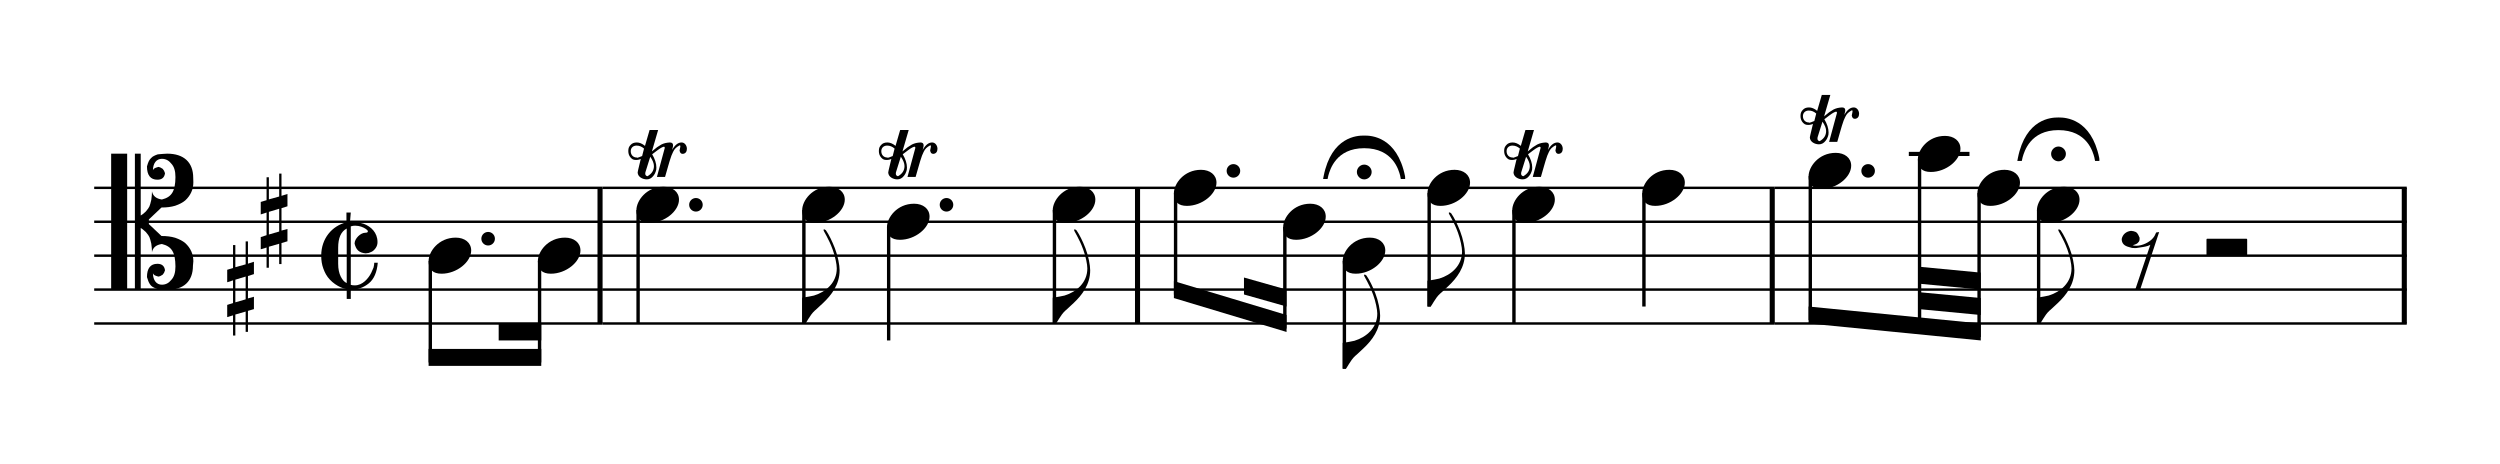
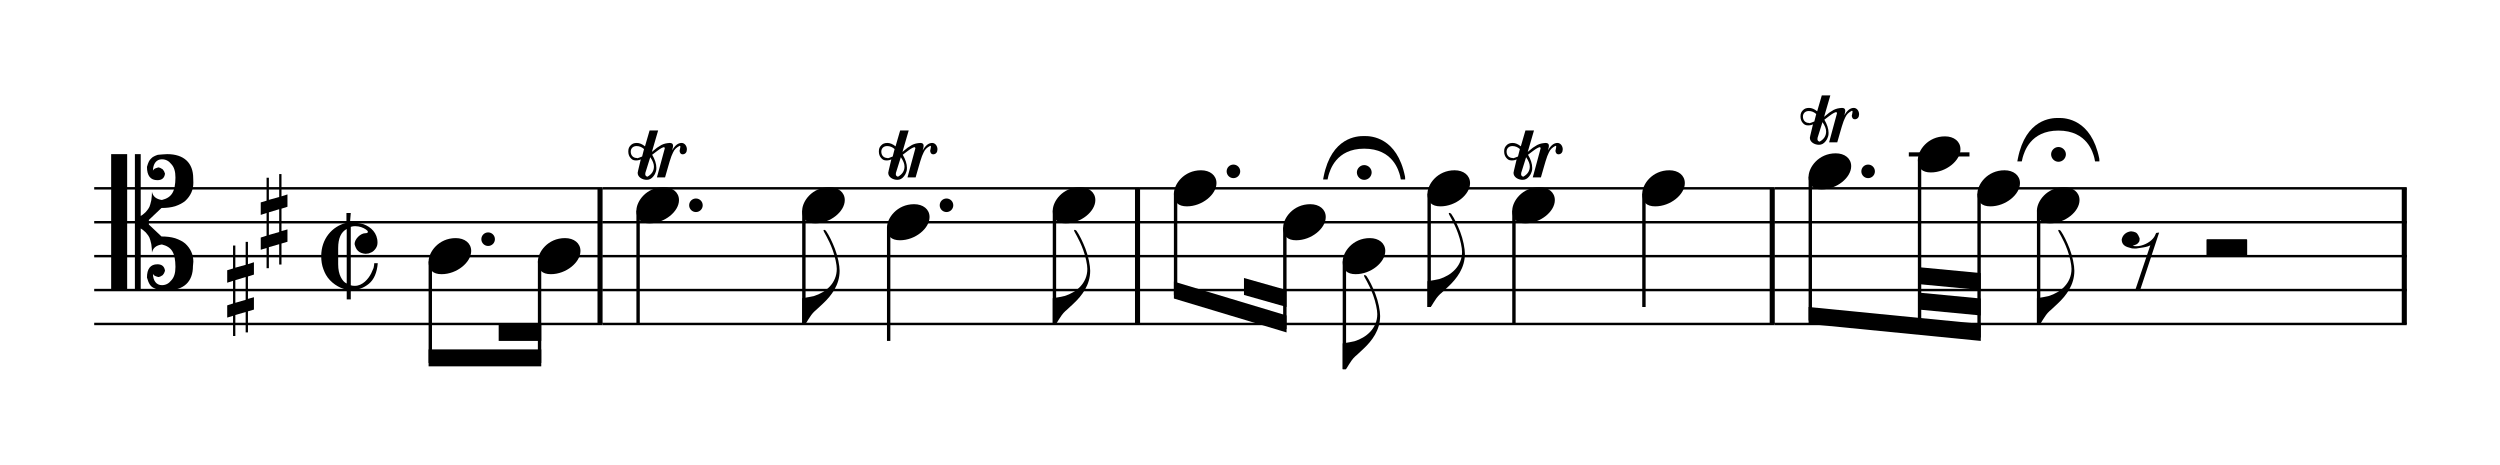
- <svg xmlns="http://www.w3.org/2000/svg" xmlns:xlink="http://www.w3.org/1999/xlink" width="664px" height="123px" version="1.1" overflow="visible">
+ <svg xmlns="http://www.w3.org/2000/svg" xmlns:xlink="http://www.w3.org/1999/xlink" width="598px" height="111px" version="1.1" overflow="visible">
  <defs>
+     <symbol id="E241-37ycjq" viewBox="0 0 1000 1000" overflow="inherit">
+       <path transform="scale(1,-1)" d="M179 646c-4 8 -17 30 -18 33l-4 10c0 3 2 5 5 5s7 -2 13 -7c23 -33 46 -81 66 -132c22 -57 35 -125 35 -163c0 -104 -60 -183 -122 -241c-63 -59 -57 -53 -61 -56c-38 -34 -63 -95 -71 -95h-22v190c40 7 69 11 87 16c88 27 168 95 168 200c0 30 -12 89 -30 138 c-17 47 -31 73 -46 102z" />
+     </symbol>
+     <symbol id="E262-37ycjq" viewBox="0 0 1000 1000" overflow="inherit">
+       <path transform="scale(1,-1)" d="M136 186v169h17v-164l44 14v-91l-44 -14v-165l44 12v-91l-44 -13v-155h-17v150l-76 -22v-155h-17v149l-43 -13v90l43 14v167l-43 -14v92l43 13v169h17v-163zM60 73v-167l76 22v168z" />
+     </symbol>
+     <symbol id="E4C0-37ycjq" viewBox="0 0 1000 1000" overflow="inherit">
+       <path transform="scale(1,-1)" d="M605 21zM0 0c0 3 3 17 4 21c58 293 250 299 295 299h5h5c42 0 236 -6 295 -299c1 -4 1 -18 1 -21h-32c-1 1 -4 22 -5 25c-10 38 -52 202 -265 202c-208 0 -252 -159 -264 -200c-1 -4 -6 -26 -6 -27h-33zM358 52c0 -30 -25 -55 -55 -55c-29 0 -54 25 -54 55 c0 29 25 54 54 54c30 0 55 -25 55 -54z" />
+     </symbol>
+     <symbol id="E4E4-37ycjq" viewBox="0 0 1000 1000" overflow="inherit">
+       <path transform="scale(1,-1)" d="M0 10v105c0 9 1 10 10 10h280c9 0 10 -1 10 -10v-105c0 -9 -1 -10 -10 -10h-280c-9 0 -10 1 -10 10z" />
+     </symbol>
+     <symbol id="E4E6-37ycjq" viewBox="0 0 1000 1000" overflow="inherit">
+       <path transform="scale(1,-1)" d="M0 123c7 34 33 56 69 60c29 -3 43 -9 53 -29c4 -8 7 -15 10 -22c0 -21 -1 -25 -11 -35c-5 -8 -18 -14 -40 -20l12 -3l15 -1c44 0 97 26 122 56c10 11 18 26 24 42c7 1 15 2 22 3l-140 -424h-36l111 330c-10 -6 -27 -12 -53 -16l-52 -8h-10l-20 1c-1 0 -8 3 -21 6 c-37 9 -55 28 -55 60z" />
+     </symbol>
    <symbol id="E566-37ycjq" viewBox="0 0 1000 1000" overflow="inherit">
      <path transform="scale(1,-1)" d="M162 167l-36 -115l-1 -10c0 -10 5 -16 16 -19c32 18 48 43 48 75c0 20 -9 43 -27 69zM432 225c0 -21 -11 -36 -31 -37c-15 0 -20 10 -23 25l3 14l2 11l1 9l-4 4c-1 -1 -2 -1 -3 -1c-23 -13 -36 -24 -47 -48l-12 -27c-18 -50 -31 -105 -47 -157h-60l58 214c0 7 -3 5 -5 9 c-7 0 -25 -8 -51 -28l-37 -28c20 -34 31 -67 31 -97c0 -12 -1 -21 -4 -28l-6 -15c-1 -3 -5 -10 -12 -19c-14 -18 -30 -26 -49 -26c-30 0 -67 18 -67 52c1 1 1 6 3 15l20 84c-9 -5 -21 -8 -36 -8c-21 0 -29 7 -40 19c-10 12 -16 27 -16 47c0 23 6 33 17 45s25 18 46 18 c19 0 39 -8 60 -25l34 117h63l-46 -158l38 31l32 20c21 10 35 13 62 15c16 0 24 -7 24 -21l-1 -10l-6 -24c21 37 44 55 70 55c23 0 39 -23 39 -47zM18 208c0 -27 17 -47 45 -47l3 -2l13 4l23 9l14 55c-17 15 -35 22 -55 22c-26 0 -43 -17 -43 -41z" />
    </symbol>
    <symbol id="E05C-37ycjq" viewBox="0 0 1000 1000" overflow="inherit">
      <path transform="scale(1,-1)" d="M175 502h43v-456c10 5 18 12 37 29c16 19 22 27 27 38s8 24 14 49c3 22 5 43 5 62c7 -34 31 -54 73 -60c73 18 99 61 100 165c0 46 -10 78 -31 100c-18 23 -41 35 -69 35c-40 0 -65 -32 -66 -84c6 12 11 16 39 24c5 0 2 1 16 -4l17 -10l10 -14l7 -18 c-4 -32 -23 -48 -56 -48c-51 0 -77 33 -77 98c10 35 16 47 30 61c9 9 15 14 23 17c3 3 22 9 27 11l34 3l35 2c123 0 192 -64 192 -178l1 -33c0 -52 -20 -97 -60 -134c-18 -15 -42 -28 -74 -39c-30 -9 -63 -13 -101 -13l-93 -88v-34l93 -88c38 0 71 -4 101 -13 c32 -11 56 -24 74 -39c40 -37 60 -82 60 -134l-3 -33c0 -115 -68 -178 -190 -178l-35 2l-34 3c-5 2 -24 8 -27 11c-26 11 -40 32 -53 78c0 65 26 98 77 98c33 0 52 -16 56 -48l-7 -18l-10 -14l-17 -10c-14 -5 -11 -4 -16 -4c-28 8 -33 12 -39 24c1 -52 26 -84 66 -84 c28 0 51 12 69 35c21 22 31 54 31 100c-1 104 -27 147 -100 165c-42 -6 -66 -26 -73 -60c0 19 -2 40 -5 62c-6 25 -9 38 -14 49s-11 19 -27 38c-19 17 -27 24 -37 29v-456h-43v1004zM0 502h118v-1004h-118v1004z" />
    </symbol>
    <symbol id="E08B-37ycjq" viewBox="0 0 1000 1000" overflow="inherit">
      <path transform="scale(1,-1)" d="M188 200c-42 -22 -63 -69 -63 -141v-119c0 -39 7 -70 19 -94s26 -40 44 -48v402zM0 -0c0 127 80 220 186 246v72h32l-6 -72c33 0 71 0 101 -11c54 -20 102 -65 102 -135c0 -16 -4 -30 -13 -43s-20 -24 -32 -29l-20 -8l-23 -3c-22 2 -41 8 -55 21s-21 31 -26 51 c0 38 45 80 79 80c12 0 19 3 19 10c0 6 -6 12 -15 18c-19 13 -47 24 -79 24c-10 0 -20 -1 -32 -5v-431c15 -3 12 -4 30 -4c57 0 100 51 121 93l17 39c3 13 5 25 5 35h26c-6 -70 -28 -121 -66 -152s-82 -47 -133 -47v-68h-30v72c-57 10 -122 54 -153 109c-7 12 -13 26 -19 42 c-11 29 -16 61 -16 96z" />
    </symbol>
    <symbol id="E0A4-37ycjq" viewBox="0 0 1000 1000" overflow="inherit">
      <path transform="scale(1,-1)" d="M0 -39c0 68 73 172 200 172c66 0 114 -37 114 -95c0 -84 -106 -171 -218 -171c-64 0 -96 30 -96 94z" />
-     </symbol>
-     <symbol id="E241-37ycjq" viewBox="0 0 1000 1000" overflow="inherit">
-       <path transform="scale(1,-1)" d="M179 646c-4 8 -17 30 -18 33l-4 10c0 3 2 5 5 5s7 -2 13 -7c23 -33 46 -81 66 -132c22 -57 35 -125 35 -163c0 -104 -60 -183 -122 -241c-63 -59 -57 -53 -61 -56c-38 -34 -63 -95 -71 -95h-22v190c40 7 69 11 87 16c88 27 168 95 168 200c0 30 -12 89 -30 138 c-17 47 -31 73 -46 102z" />
-     </symbol>
-     <symbol id="E262-37ycjq" viewBox="0 0 1000 1000" overflow="inherit">
-       <path transform="scale(1,-1)" d="M136 186v169h17v-164l44 14v-91l-44 -14v-165l44 12v-91l-44 -13v-155h-17v150l-76 -22v-155h-17v149l-43 -13v90l43 14v167l-43 -14v92l43 13v169h17v-163zM60 73v-167l76 22v168z" />
-     </symbol>
-     <symbol id="E4C0-37ycjq" viewBox="0 0 1000 1000" overflow="inherit">
-       <path transform="scale(1,-1)" d="M605 21zM0 0c0 3 3 17 4 21c58 293 250 299 295 299h5h5c42 0 236 -6 295 -299c1 -4 1 -18 1 -21h-32c-1 1 -4 22 -5 25c-10 38 -52 202 -265 202c-208 0 -252 -159 -264 -200c-1 -4 -6 -26 -6 -27h-33zM358 52c0 -30 -25 -55 -55 -55c-29 0 -54 25 -54 55 c0 29 25 54 54 54c30 0 55 -25 55 -54z" />
-     </symbol>
-     <symbol id="E4E4-37ycjq" viewBox="0 0 1000 1000" overflow="inherit">
-       <path transform="scale(1,-1)" d="M0 10v105c0 9 1 10 10 10h280c9 0 10 -1 10 -10v-105c0 -9 -1 -10 -10 -10h-280c-9 0 -10 1 -10 10z" />
-     </symbol>
-     <symbol id="E4E6-37ycjq" viewBox="0 0 1000 1000" overflow="inherit">
-       <path transform="scale(1,-1)" d="M0 123c7 34 33 56 69 60c29 -3 43 -9 53 -29c4 -8 7 -15 10 -22c0 -21 -1 -25 -11 -35c-5 -8 -18 -14 -40 -20l12 -3l15 -1c44 0 97 26 122 56c10 11 18 26 24 42c7 1 15 2 22 3l-140 -424h-36l111 330c-10 -6 -27 -12 -53 -16l-52 -8h-10l-20 1c-1 0 -8 3 -21 6 c-37 9 -55 28 -55 60z" />
    </symbol>
  </defs>
  <style type="text/css">g.page-margin{font-family:Times;} g.ending, g.fing, g.reh, g.tempo{font-weight:bold;} g.dir, g.dynam, g.mNum{font-style:italic;} g.label{font-weight:normal;}</style>
  <svg class="definition-scale" color="black" viewBox="0 0 13270 2450">
    <g class="page-margin" transform="translate(500, 500)">
      <g id="ma3f0ob" class="mdiv pageMilestone" />
      <g id="s1crgkek" class="score pageMilestone" />
      <g id="s8hjtkt" class="system">
        <g id="s1na8chg" class="section systemMilestone" />
        <g id="maj27" class="measure">
          <g id="svotdr6" class="staff">
            <path d="M0 493 L2698 493" stroke="currentColor" stroke-width="13" />
            <path d="M0 673 L2698 673" stroke="currentColor" stroke-width="13" />
            <path d="M0 853 L2698 853" stroke="currentColor" stroke-width="13" />
            <path d="M0 1033 L2698 1033" stroke="currentColor" stroke-width="13" />
            <path d="M0 1213 L2698 1213" stroke="currentColor" stroke-width="13" />
            <g id="c1yu9luv" class="clef">
              <use xlink:href="#E05C-37ycjq" x="90" y="673" height="720px" width="720px" />
            </g>
            <g id="k4z7fc0" class="keySig">
              <g id="kc8ozjt" class="keyAccid">
                <use xlink:href="#E262-37ycjq" x="706" y="1033" height="720px" width="720px" />
              </g>
              <g id="kxk66s3" class="keyAccid">
                <use xlink:href="#E262-37ycjq" x="884" y="673" height="720px" width="720px" />
              </g>
            </g>
            <g id="m9qo6c9" class="meterSig">
              <use xlink:href="#E08B-37ycjq" x="1205" y="853" height="720px" width="720px" />
            </g>
            <g id="l1k29xw7" class="layer">
              <g id="b1w1fj4l" class="beam">
                <polygon points="1775,1438 2373,1438 2373,1348 1775,1348" />
                <polygon points="2147,1303 2373,1303 2373,1213 2147,1213" />
                <g id="n1wryc95" class="note">
                  <g class="notehead">
                    <use xlink:href="#E0A4-37ycjq" x="1775" y="853" height="720px" width="720px" />
                  </g>
                  <g id="div16ea" class="dots">
                    <ellipse cx="2091" cy="763" rx="36" ry="36" />
                  </g>
                  <g id="s1so4aao" class="stem">
                    <rect x="1775" y="881" height="539" width="18" />
                  </g>
                </g>
                <g id="n1l0qosn" class="note">
                  <g class="notehead">
                    <use xlink:href="#E0A4-37ycjq" x="2355" y="853" height="720px" width="720px" />
                  </g>
                  <g id="sl8ebre" class="stem">
                    <rect x="2355" y="881" height="539" width="18" />
                  </g>
                </g>
              </g>
            </g>
          </g>
          <g id="bd8ados" class="barLine">
            <path d="M2685 493 L2685 1213" stroke="currentColor" stroke-width="27" />
          </g>
        </g>
        <g id="mrjxj5z" class="measure">
          <g id="sfrzwqv" class="staff">
            <path d="M2698 493 L5551 493" stroke="currentColor" stroke-width="13" />
            <path d="M2698 673 L5551 673" stroke="currentColor" stroke-width="13" />
            <path d="M2698 853 L5551 853" stroke="currentColor" stroke-width="13" />
            <path d="M2698 1033 L5551 1033" stroke="currentColor" stroke-width="13" />
            <path d="M2698 1213 L5551 1213" stroke="currentColor" stroke-width="13" />
            <g id="l7bykuy" class="layer">
              <g id="nm9gldr" class="note">
                <g class="notehead">
                  <use xlink:href="#E0A4-37ycjq" x="2878" y="583" height="720px" width="720px" />
                </g>
                <g id="d15ick27" class="dots">
                  <ellipse cx="3194" cy="583" rx="36" ry="36" />
                </g>
                <g id="syx0aaf" class="stem">
                  <rect x="2878" y="611" height="602" width="18" />
                </g>
              </g>
              <g id="n6lavjx" class="note">
                <g class="notehead">
                  <use xlink:href="#E0A4-37ycjq" x="3758" y="583" height="720px" width="720px" />
                </g>
                <g id="s3sgcfj" class="stem">
                  <rect x="3758" y="611" height="602" width="18" />
                  <g id="f1473mmv" class="flag">
                    <use xlink:href="#E241-37ycjq" x="3758" y="1213" height="720px" width="720px" />
                  </g>
                </g>
              </g>
              <g id="n1d6chli" class="note">
                <g class="notehead">
                  <use xlink:href="#E0A4-37ycjq" x="4208" y="673" height="720px" width="720px" />
                </g>
                <g id="d17lwqmf" class="dots">
                  <ellipse cx="4524" cy="583" rx="36" ry="36" />
                </g>
                <g id="s14s302h" class="stem">
                  <rect x="4208" y="701" height="602" width="18" />
                </g>
                <g id="ae15r7n" class="accid" />
              </g>
              <g id="n10sz2ux" class="note">
                <g class="notehead">
                  <use xlink:href="#E0A4-37ycjq" x="5088" y="583" height="720px" width="720px" />
                </g>
                <g id="saf794j" class="stem">
                  <rect x="5088" y="611" height="602" width="18" />
                  <g id="f1vxywd8" class="flag">
                    <use xlink:href="#E241-37ycjq" x="5088" y="1213" height="720px" width="720px" />
                  </g>
                </g>
              </g>
            </g>
          </g>
          <g id="t1qdic1l" class="trill">
            <use xlink:href="#E566-37ycjq" x="2835" y="448" height="720px" width="720px" />
          </g>
          <g id="t1bmm5zc" class="trill">
            <use xlink:href="#E566-37ycjq" x="4165" y="448" height="720px" width="720px" />
          </g>
          <g id="bm92q1x" class="barLine">
            <path d="M5538 493 L5538 1213" stroke="currentColor" stroke-width="27" />
          </g>
        </g>
        <g id="m1co6lqq" class="measure">
          <g id="s57lm6x" class="staff">
            <path d="M5551 493 L8920 493" stroke="currentColor" stroke-width="13" />
            <path d="M5551 673 L8920 673" stroke="currentColor" stroke-width="13" />
            <path d="M5551 853 L8920 853" stroke="currentColor" stroke-width="13" />
            <path d="M5551 1033 L8920 1033" stroke="currentColor" stroke-width="13" />
            <path d="M5551 1213 L8920 1213" stroke="currentColor" stroke-width="13" />
            <g id="lvtbb6w" class="layer">
              <g id="bt8zkfl" class="beam">
                <polygon points="5731,1078 6329,1258 6329,1168 5731,988" />
                <polygon points="6103,1059 6329,1123 6329,1033 6103,969" />
                <g id="n1q90xdt" class="note">
                  <g class="notehead">
                    <use xlink:href="#E0A4-37ycjq" x="5731" y="493" height="720px" width="720px" />
                  </g>
                  <g id="dijcp1a" class="dots">
                    <ellipse cx="6047" cy="403" rx="36" ry="36" />
                  </g>
                  <g id="s15ux556" class="stem">
                    <rect x="5731" y="521" height="539" width="18" />
                  </g>
                </g>
                <g id="n1pfycn4" class="note">
                  <g class="notehead">
                    <use xlink:href="#E0A4-37ycjq" x="6311" y="673" height="720px" width="720px" />
                  </g>
                  <g id="s1dpczse" class="stem">
                    <rect x="6311" y="701" height="539" width="18" />
                  </g>
                  <g id="a1d57h6s" class="accid" />
                </g>
              </g>
              <g id="n1rjlykc" class="note">
                <g class="notehead">
                  <use xlink:href="#E0A4-37ycjq" x="6627" y="853" height="720px" width="720px" />
                </g>
                <g id="sgeqd9c" class="stem">
                  <rect x="6627" y="881" height="572" width="18" />
                  <g id="f79oi54" class="flag">
                    <use xlink:href="#E241-37ycjq" x="6627" y="1453" height="720px" width="720px" />
                  </g>
                </g>
              </g>
              <g id="n1mw7zrl" class="note">
                <g class="notehead">
                  <use xlink:href="#E0A4-37ycjq" x="7077" y="493" height="720px" width="720px" />
                </g>
                <g id="s11w35w7" class="stem">
                  <rect x="7077" y="521" height="602" width="18" />
                  <g id="ftesczb" class="flag">
                    <use xlink:href="#E241-37ycjq" x="7077" y="1123" height="720px" width="720px" />
                  </g>
                </g>
              </g>
              <g id="n61gu14" class="note">
                <g class="notehead">
                  <use xlink:href="#E0A4-37ycjq" x="7527" y="583" height="720px" width="720px" />
                </g>
                <g id="s1vh3k1t" class="stem">
                  <rect x="7527" y="611" height="602" width="18" />
                </g>
              </g>
              <g id="n1mxe0go" class="note">
                <g class="notehead">
                  <use xlink:href="#E0A4-37ycjq" x="8217" y="493" height="720px" width="720px" />
                </g>
                <g id="s1dbnqlt" class="stem">
                  <rect x="8217" y="521" height="602" width="18" />
                </g>
              </g>
            </g>
          </g>
          <g id="ftwti83" class="fermata">
            <use xlink:href="#E4C0-37ycjq" x="6523" y="446" height="720px" width="720px" />
          </g>
          <g id="t6zhf6m" class="trill">
            <use xlink:href="#E566-37ycjq" x="7484" y="448" height="720px" width="720px" />
          </g>
          <g id="b1bmglde" class="barLine">
            <path d="M8907 493 L8907 1213" stroke="currentColor" stroke-width="27" />
          </g>
        </g>
        <g id="m1sx3qkk" class="measure">
          <g id="sxbw8wm" class="staff">
            <path d="M8920 493 L12275 493" stroke="currentColor" stroke-width="13" />
            <path d="M8920 673 L12275 673" stroke="currentColor" stroke-width="13" />
            <path d="M8920 853 L12275 853" stroke="currentColor" stroke-width="13" />
            <path d="M8920 1033 L12275 1033" stroke="currentColor" stroke-width="13" />
            <path d="M8920 1213 L12275 1213" stroke="currentColor" stroke-width="13" />
            <g class="ledgerLines above">
              <path d="M9632 313 L9954 313" stroke="currentColor" stroke-width="22" />
            </g>
            <g id="l1sjdpu1" class="layer">
              <g id="b11vd3cp" class="beam">
                <polygon points="9100,1213 10014,1303 10014,1213 9100,1123" />
                <polygon points="9689,1137 10014,1168 10014,1078 9689,1047" />
                <polygon points="9689,1002 10014,1033 10014,943 9689,912" />
                <g id="n2rv899" class="note">
                  <g class="notehead">
                    <use xlink:href="#E0A4-37ycjq" x="9100" y="403" height="720px" width="720px" />
                  </g>
                  <g id="dtf3pj7" class="dots">
                    <ellipse cx="9416" cy="403" rx="36" ry="36" />
                  </g>
                  <g id="sz0t4ct" class="stem">
                    <rect x="9100" y="431" height="764" width="18" />
                  </g>
                  <g id="akkm5ug" class="accid" />
                </g>
                <g id="nje7wj7" class="note">
                  <g class="notehead">
                    <use xlink:href="#E0A4-37ycjq" x="9680" y="313" height="720px" width="720px" />
                  </g>
                  <g id="s12edjsw" class="stem">
                    <rect x="9680" y="341" height="913" width="18" />
                  </g>
                </g>
                <g id="nc29x2n" class="note">
                  <g class="notehead">
                    <use xlink:href="#E0A4-37ycjq" x="9996" y="493" height="720px" width="720px" />
                  </g>
                  <g id="s3jqins" class="stem">
                    <rect x="9996" y="521" height="764" width="18" />
                  </g>
                </g>
              </g>
              <g id="n47hp0q" class="note">
                <g class="notehead">
                  <use xlink:href="#E0A4-37ycjq" x="10312" y="583" height="720px" width="720px" />
                </g>
                <g id="s1idfjel" class="stem">
                  <rect x="10312" y="611" height="602" width="18" />
                  <g id="f122cibx" class="flag">
                    <use xlink:href="#E241-37ycjq" x="10312" y="1213" height="720px" width="720px" />
                  </g>
                </g>
              </g>
              <g id="r1kvldvx" class="rest">
                <use xlink:href="#E4E6-37ycjq" x="10762" y="853" height="720px" width="720px" />
              </g>
              <g id="r1eutf55" class="rest">
                <use xlink:href="#E4E4-37ycjq" x="11212" y="853" height="720px" width="720px" />
                <g class="ledgerLines" />
              </g>
            </g>
          </g>
          <g id="t164j9s7" class="trill">
            <use xlink:href="#E566-37ycjq" x="9057" y="262" height="720px" width="720px" />
          </g>
          <g id="f1bphtqe" class="fermata">
            <use xlink:href="#E4C0-37ycjq" x="10208" y="350" height="720px" width="720px" />
          </g>
          <g id="b1jaffx2" class="barLine">
            <path d="M12262 493 L12262 1213" stroke="currentColor" stroke-width="27" />
          </g>
        </g>
        <g id="s1diug5" class="systemMilestoneEnd s1na8chg" />
      </g>
      <g id="p5xu055" class="pageMilestoneEnd s1crgkek" />
      <g id="p1c7ux5f" class="pageMilestoneEnd ma3f0ob" />
    </g>
  </svg>
</svg>
